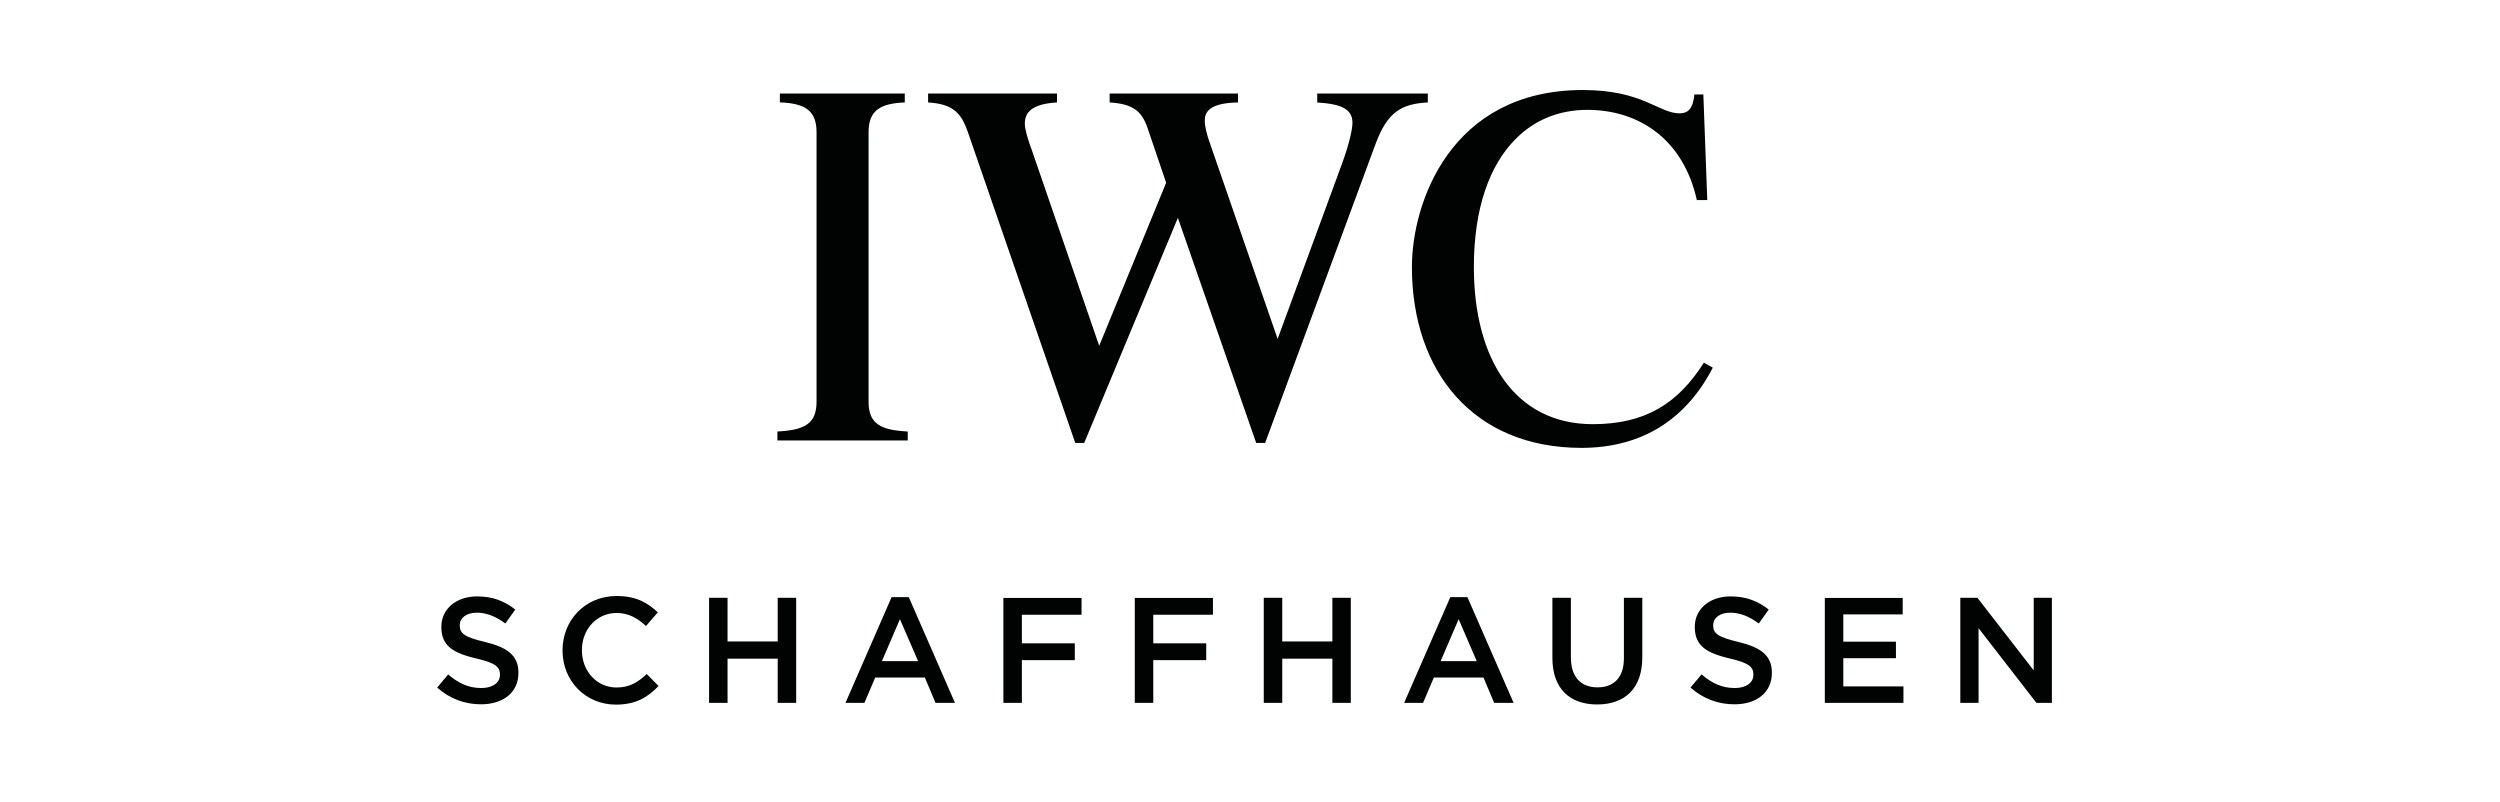
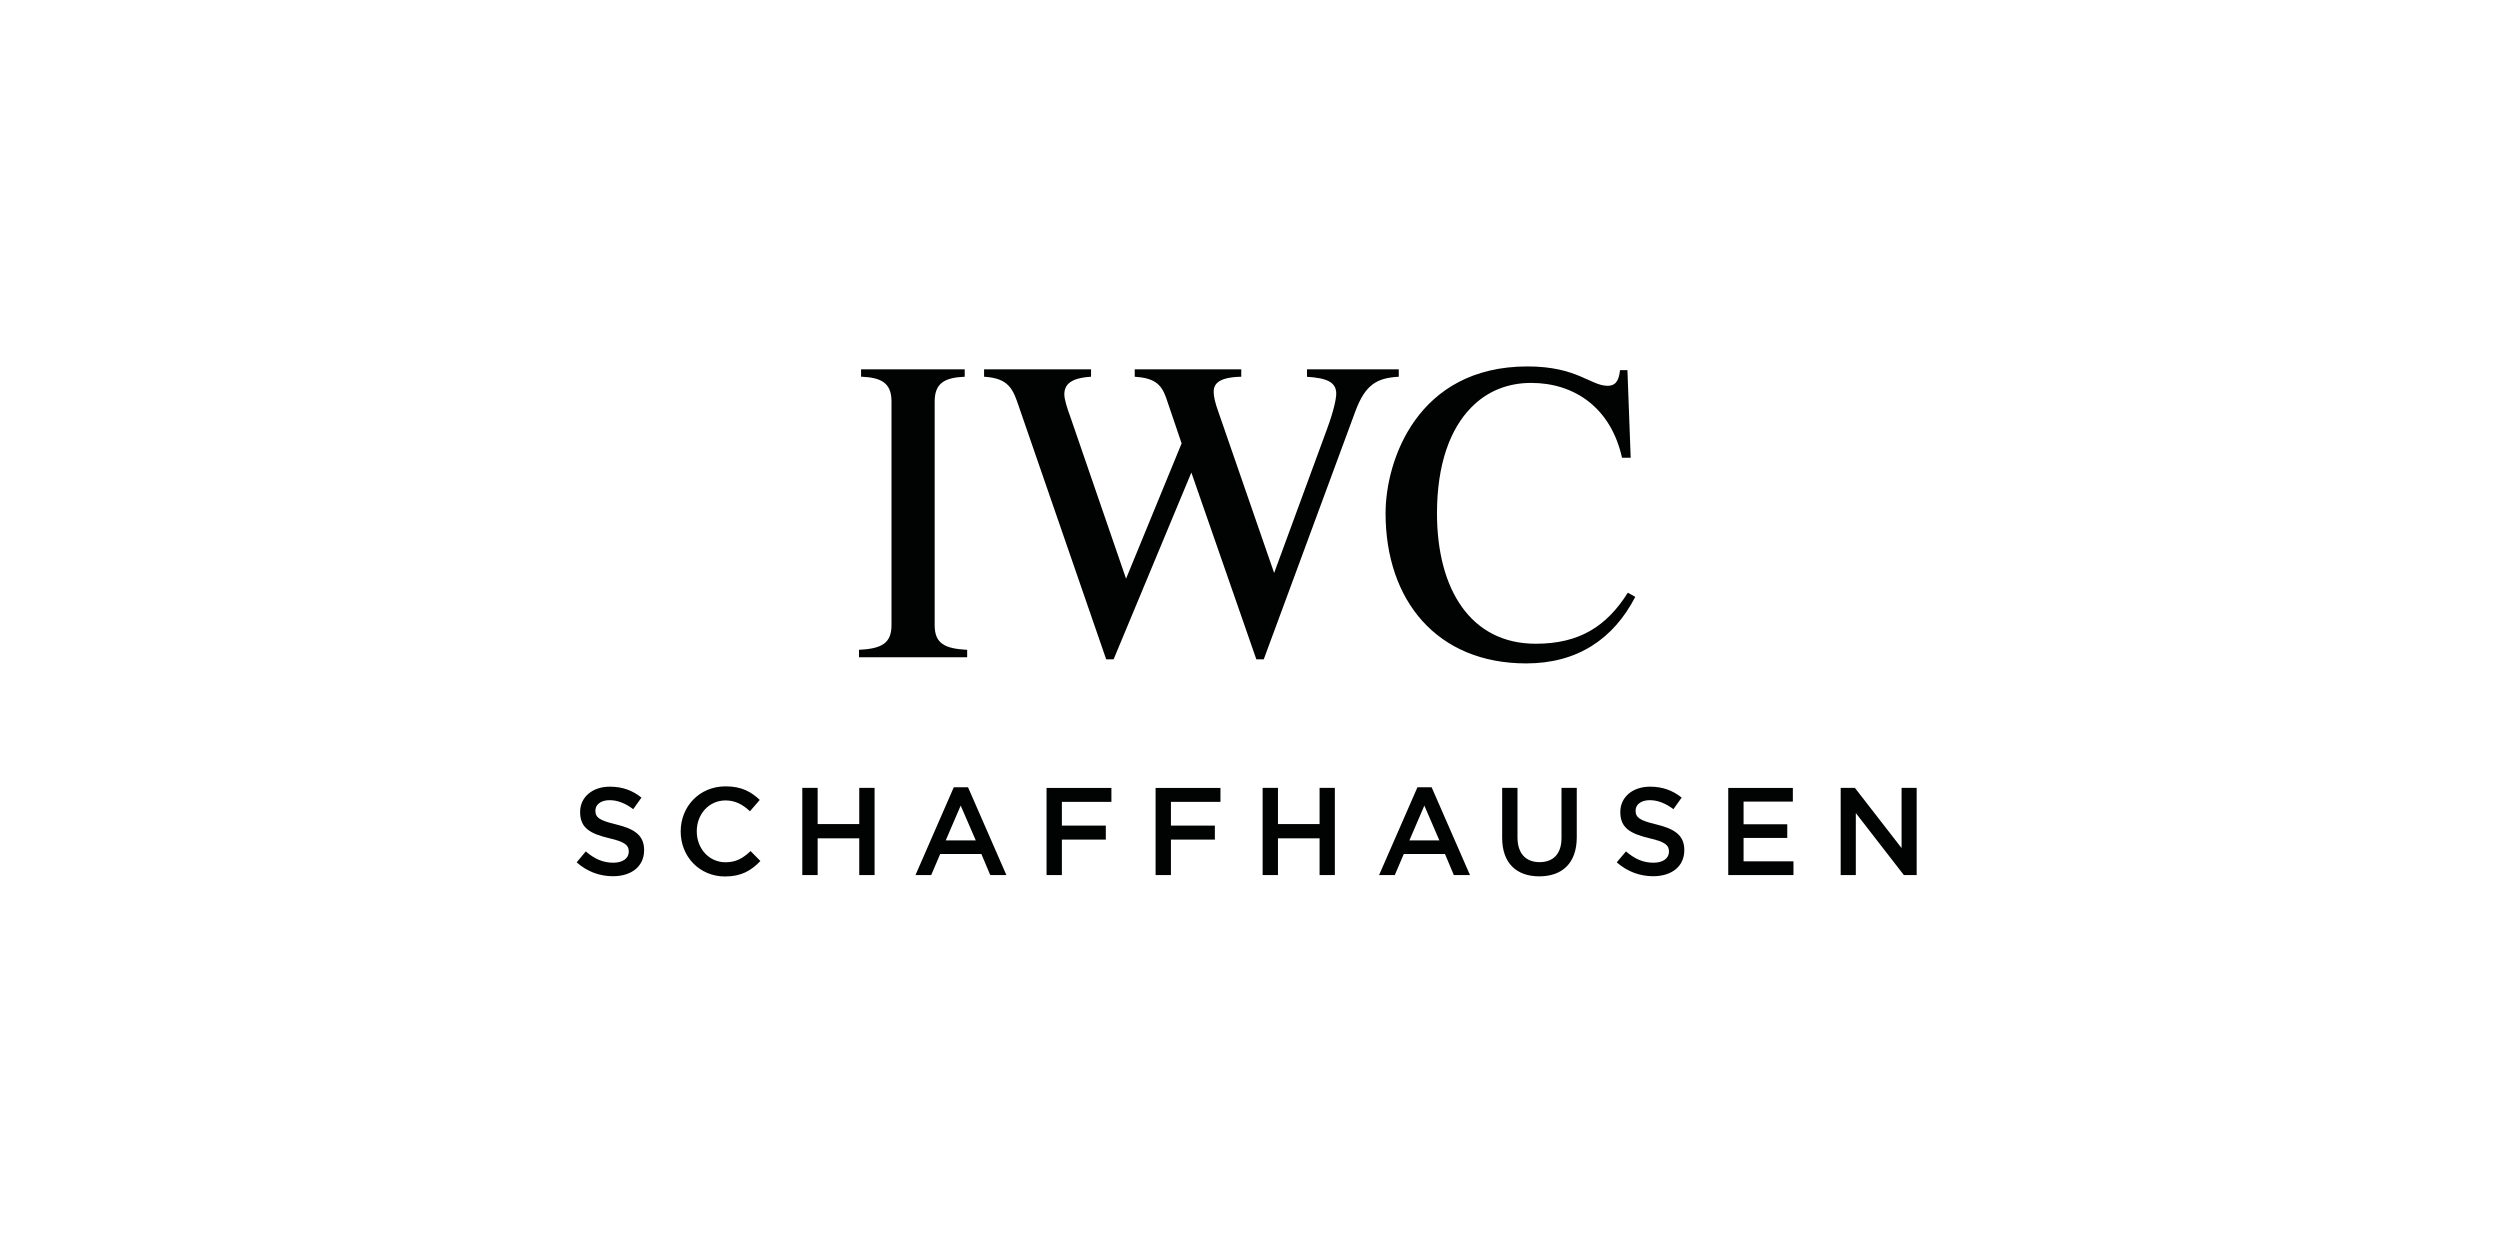
- <svg xmlns="http://www.w3.org/2000/svg" width="212" height="68" viewBox="0 0 212 88" fill="none">
-   <path d="M142.37 49.15C130.567 49.15 123.768 40.831 123.768 29.294C123.768 22.329 127.958 9.879 142.536 9.879C149.118 9.879 150.855 12.439 153.141 12.439C154.006 12.439 154.612 12.007 154.77 10.369H155.751L156.183 21.955H155.036C153.565 15.323 148.728 12.056 143.018 12.056C140.026 12.056 137.25 13.087 135.08 15.323C132.304 18.149 130.567 22.828 130.567 29.303C130.567 39.368 135.031 46.549 143.625 46.549C149.393 46.549 152.983 44.263 155.809 39.8L156.789 40.349C153.898 45.942 149.11 49.15 142.37 49.15ZM119.795 15.755L107.66 48.61H106.68L98.086 23.908L87.805 48.61H86.824L75.022 14.45C74.315 12.439 73.442 11.408 70.675 11.242V10.261H84.82V11.242C82.045 11.408 81.289 12.331 81.289 13.577C81.289 14.234 81.671 15.431 82.053 16.461L89.45 37.947L96.798 20.052L94.728 13.96C94.072 12.106 93.041 11.4 90.597 11.242V10.261H104.685V11.242C101.419 11.3 101.036 12.38 101.036 13.253C101.036 13.852 101.252 14.774 101.635 15.813L109.032 37.19L116.048 18.099C116.97 15.597 117.244 14.076 117.244 13.478C117.244 12.007 116.097 11.408 113.379 11.25V10.261H125.514V11.242C122.621 11.4 121.1 12.272 119.795 15.755ZM54.136 48.336V47.355C57.069 47.197 58.432 46.541 58.432 44.097V14.5C58.432 12.048 57.069 11.342 54.409 11.234V10.261H68.115V11.242C65.505 11.35 64.142 12.056 64.142 14.508V44.097C64.142 46.549 65.505 47.197 68.439 47.355V48.336H54.136Z" fill="#010202" />
-   <path d="M21.604 77.292C24.023 77.292 25.718 76.013 25.718 73.852V73.819C25.718 71.907 24.471 71.034 22.028 70.444C19.809 69.92 19.277 69.521 19.277 68.632V68.599C19.277 67.842 19.967 67.236 21.155 67.236C22.211 67.236 23.25 67.651 24.28 68.424L25.369 66.895C24.197 65.956 22.867 65.449 21.188 65.449C18.903 65.449 17.257 66.812 17.257 68.79V68.823C17.257 70.942 18.637 71.674 21.089 72.264C23.225 72.754 23.69 73.204 23.69 74.026V74.059C23.69 74.915 22.901 75.506 21.646 75.506C20.233 75.506 19.111 74.966 18.005 74.009L16.8 75.456C18.18 76.686 19.842 77.292 21.604 77.292ZM36.423 77.326C38.576 77.326 39.898 76.536 41.094 75.281L39.798 73.967C38.809 74.891 37.903 75.447 36.49 75.447C34.287 75.447 32.683 73.619 32.683 71.366V71.333C32.683 69.081 34.296 67.269 36.49 67.269C37.803 67.269 38.792 67.842 39.715 68.698L41.011 67.202C39.906 66.147 38.626 65.407 36.498 65.407C33.007 65.407 30.555 68.092 30.555 71.366V71.4C30.564 74.716 33.066 77.326 36.423 77.326ZM46.638 77.135H48.666V72.28H54.169V77.135H56.196V65.607H54.169V70.394H48.666V65.607H46.638V77.135ZM61.607 77.135H63.685L64.873 74.35H70.317L71.49 77.135H73.625L68.555 65.532H66.668L61.607 77.135ZM65.605 72.555L67.583 67.95L69.578 72.555H65.605ZM78.937 77.135H80.965V72.447H86.774V70.602H80.965V67.46H87.514V65.615H78.937V77.135ZM93.356 77.135H95.385V72.447H101.195V70.602H95.385V67.46H101.934V65.615H93.356V77.135ZM107.511 77.135H109.539V72.28H115.041V77.135H117.061V65.607H115.041V70.394H109.539V65.607H107.511V77.135ZM122.912 77.135H124.99L126.178 74.35H131.623L132.794 77.135H134.93L129.861 65.532H127.982L122.912 77.135ZM126.919 72.555L128.897 67.95L130.882 72.555H126.919ZM144.099 77.309C147.107 77.309 149.052 75.581 149.052 72.139V65.607H147.032V72.239C147.032 74.359 145.927 75.431 144.132 75.431C142.319 75.431 141.214 74.292 141.214 72.156V65.607H139.186V72.239C139.195 75.588 141.106 77.309 144.099 77.309ZM159.158 77.292C161.577 77.292 163.272 76.013 163.272 73.852V73.819C163.272 71.907 162.026 71.034 159.583 70.444C157.363 69.92 156.831 69.521 156.831 68.632V68.599C156.831 67.842 157.521 67.236 158.71 67.236C159.766 67.236 160.804 67.651 161.835 68.424L162.924 66.895C161.751 65.956 160.421 65.449 158.743 65.449C156.457 65.449 154.811 66.812 154.811 68.79V68.823C154.811 70.942 156.191 71.674 158.643 72.264C160.779 72.754 161.244 73.204 161.244 74.026V74.059C161.244 74.915 160.455 75.506 159.2 75.506C157.788 75.506 156.665 74.966 155.559 74.009L154.338 75.456C155.735 76.686 157.396 77.292 159.158 77.292ZM169.082 77.135H177.709V75.323H171.111V72.231H176.887V70.419H171.111V67.427H177.627V65.615H169.082V77.135ZM183.96 77.135H185.954V68.939L192.304 77.135H194V65.607H192.005V73.568L185.83 65.607H183.951V77.135H183.96Z" fill="#010202" />
+ <svg xmlns="http://www.w3.org/2000/svg" width="300" height="150" viewBox="0 0 300 150" fill="none">
+   <path d="M183.148 79.609C172.438 79.609 166.268 72.06 166.268 61.591C166.268 55.271 170.07 43.972 183.299 43.972C189.272 43.972 190.848 46.295 192.922 46.295C193.707 46.295 194.257 45.903 194.401 44.417H195.291L195.683 54.931H194.642C193.307 48.913 188.918 45.949 183.736 45.949C181.021 45.949 178.502 46.884 176.533 48.913C174.014 51.477 172.438 55.723 172.438 61.599C172.438 70.732 176.488 77.249 184.287 77.249C189.521 77.249 192.779 75.175 195.343 71.124L196.233 71.622C193.609 76.698 189.264 79.609 183.148 79.609ZM162.663 49.305L151.651 79.119H150.761L142.963 56.704L133.633 79.119H132.743L122.033 48.121C121.392 46.295 120.6 45.36 118.089 45.209V44.319H130.925V45.209C128.406 45.36 127.72 46.197 127.72 47.329C127.72 47.925 128.067 49.011 128.414 49.946L135.126 69.442L141.794 53.204L139.916 47.676C139.32 45.994 138.385 45.353 136.167 45.209V44.319H148.951V45.209C145.987 45.262 145.64 46.243 145.64 47.035C145.64 47.578 145.836 48.415 146.183 49.358L152.896 68.756L159.262 51.432C160.099 49.161 160.348 47.781 160.348 47.238C160.348 45.903 159.307 45.36 156.84 45.217V44.319H167.852V45.209C165.227 45.353 163.847 46.145 162.663 49.305ZM103.08 78.87V77.98C105.742 77.837 106.979 77.241 106.979 75.024V48.166C106.979 45.941 105.742 45.3 103.328 45.202V44.319H115.766V45.209C113.397 45.307 112.16 45.949 112.16 48.173V75.024C112.16 77.249 113.397 77.837 116.06 77.98V78.87H103.08Z" fill="#010202" />
+   <path d="M73.559 105.147C75.754 105.147 77.293 103.986 77.293 102.025V101.995C77.293 100.26 76.161 99.468 73.944 98.933C71.93 98.457 71.448 98.095 71.448 97.288V97.258C71.448 96.572 72.073 96.021 73.152 96.021C74.11 96.021 75.053 96.398 75.988 97.1L76.976 95.712C75.912 94.86 74.706 94.4 73.182 94.4C71.108 94.4 69.615 95.637 69.615 97.432V97.462C69.615 99.385 70.867 100.049 73.092 100.584C75.03 101.029 75.452 101.437 75.452 102.183V102.213C75.452 102.99 74.736 103.526 73.597 103.526C72.315 103.526 71.297 103.035 70.294 102.168L69.2 103.48C70.452 104.597 71.96 105.147 73.559 105.147ZM87.007 105.177C88.961 105.177 90.16 104.461 91.246 103.322L90.069 102.13C89.172 102.968 88.35 103.473 87.067 103.473C85.069 103.473 83.613 101.814 83.613 99.77V99.74C83.613 97.696 85.076 96.051 87.067 96.051C88.259 96.051 89.157 96.572 89.994 97.349L91.17 95.991C90.167 95.033 89.006 94.362 87.075 94.362C83.907 94.362 81.682 96.798 81.682 99.77V99.8C81.69 102.809 83.96 105.177 87.007 105.177ZM96.276 105.004H98.117V100.599H103.11V105.004H104.95V94.543H103.11V98.887H98.117V94.543H96.276V105.004ZM109.86 105.004H111.746L112.824 102.477H117.764L118.828 105.004H120.766L116.165 94.475H114.453L109.86 105.004ZM113.488 100.848L115.283 96.67L117.093 100.848H113.488ZM125.586 105.004H127.426V100.75H132.698V99.076H127.426V96.225H133.369V94.55H125.586V105.004ZM138.671 105.004H140.512V100.75H145.784V99.076H140.512V96.225H146.455V94.55H138.671V105.004ZM151.516 105.004H153.356V100.599H158.349V105.004H160.182V94.543H158.349V98.887H153.356V94.543H151.516V105.004ZM165.491 105.004H167.377L168.455 102.477H173.396L174.459 105.004H176.397L171.797 94.475H170.092L165.491 105.004ZM169.127 100.848L170.922 96.67L172.724 100.848H169.127ZM184.717 105.162C187.447 105.162 189.212 103.594 189.212 100.471V94.543H187.379V100.562C187.379 102.485 186.376 103.458 184.747 103.458C183.102 103.458 182.099 102.425 182.099 100.486V94.543H180.259V100.562C180.267 103.601 182.001 105.162 184.717 105.162ZM198.383 105.147C200.578 105.147 202.116 103.986 202.116 102.025V101.995C202.116 100.26 200.985 99.468 198.768 98.933C196.754 98.457 196.271 98.095 196.271 97.288V97.258C196.271 96.572 196.897 96.021 197.976 96.021C198.934 96.021 199.876 96.398 200.812 97.1L201.8 95.712C200.736 94.86 199.529 94.4 198.006 94.4C195.932 94.4 194.438 95.637 194.438 97.432V97.462C194.438 99.385 195.69 100.049 197.915 100.584C199.854 101.029 200.276 101.437 200.276 102.183V102.213C200.276 102.99 199.56 103.526 198.421 103.526C197.139 103.526 196.12 103.035 195.117 102.168L194.009 103.48C195.276 104.597 196.784 105.147 198.383 105.147ZM207.388 105.004H215.217V103.36H209.229V100.554H214.471V98.91H209.229V96.195H215.142V94.55H207.388V105.004ZM220.889 105.004H222.699V97.567L228.461 105.004H230V94.543H228.19V101.768L222.586 94.543H220.881V105.004H220.889Z" fill="#010202" />
</svg>
